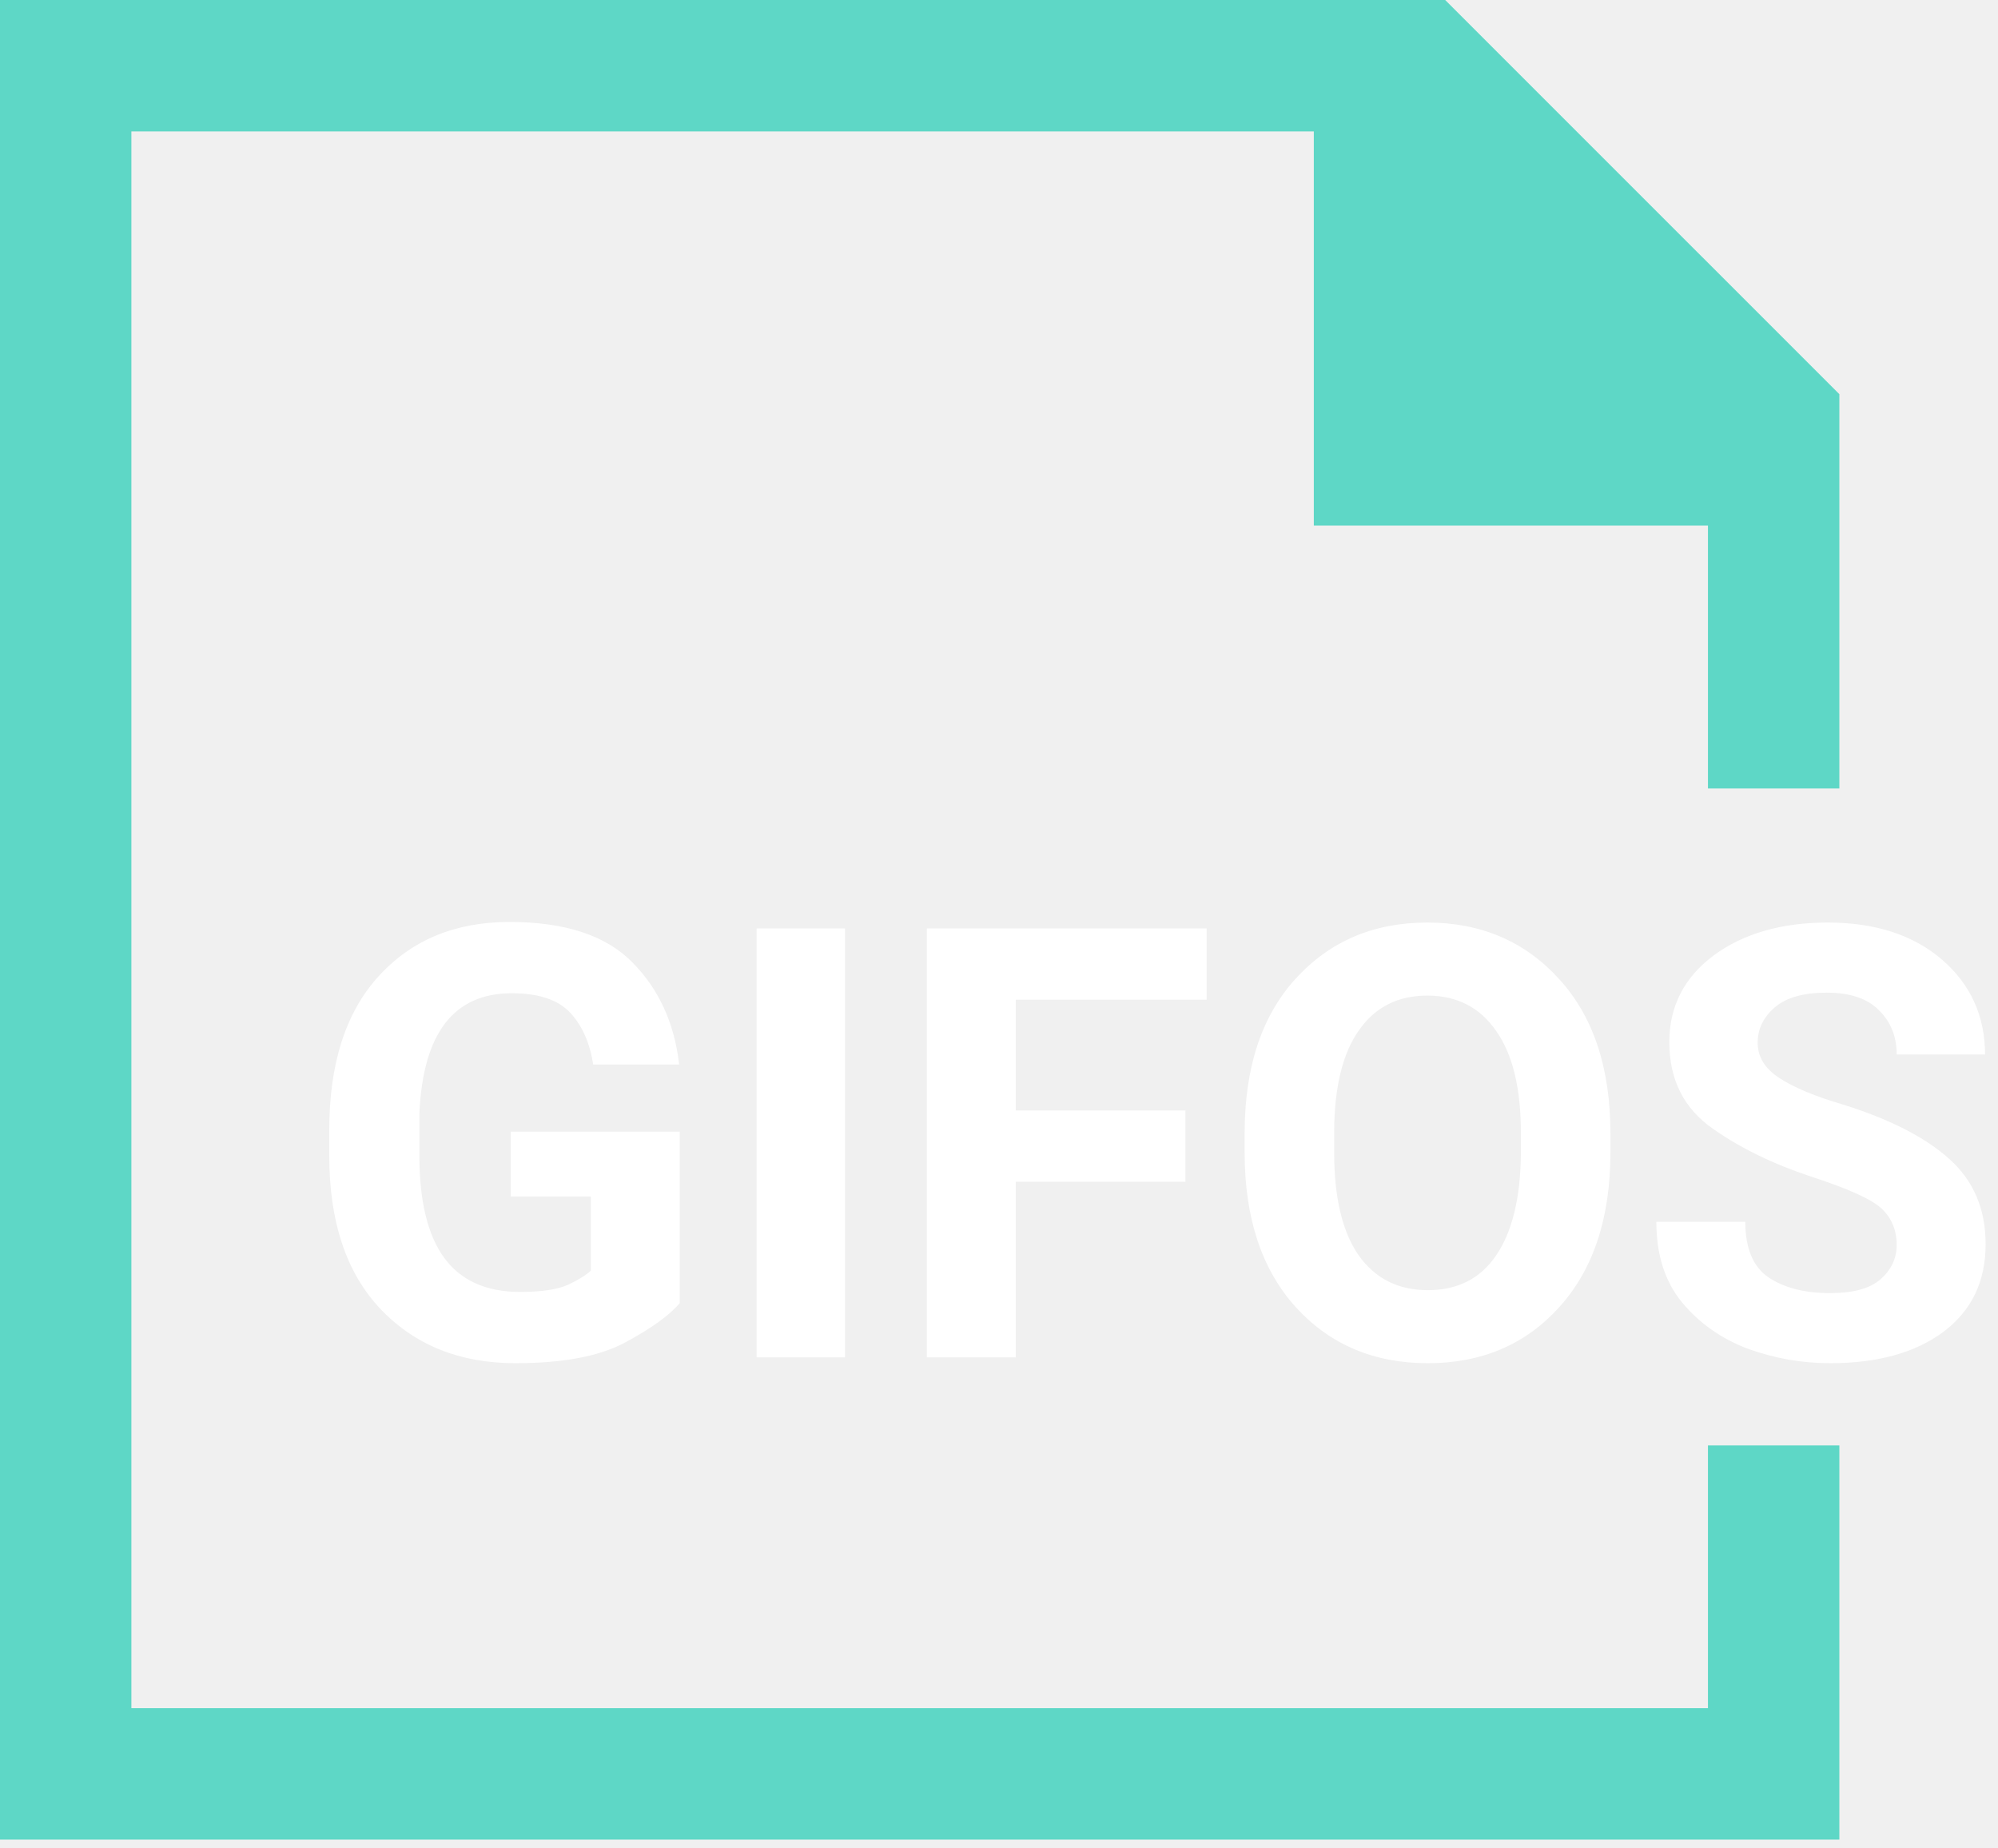
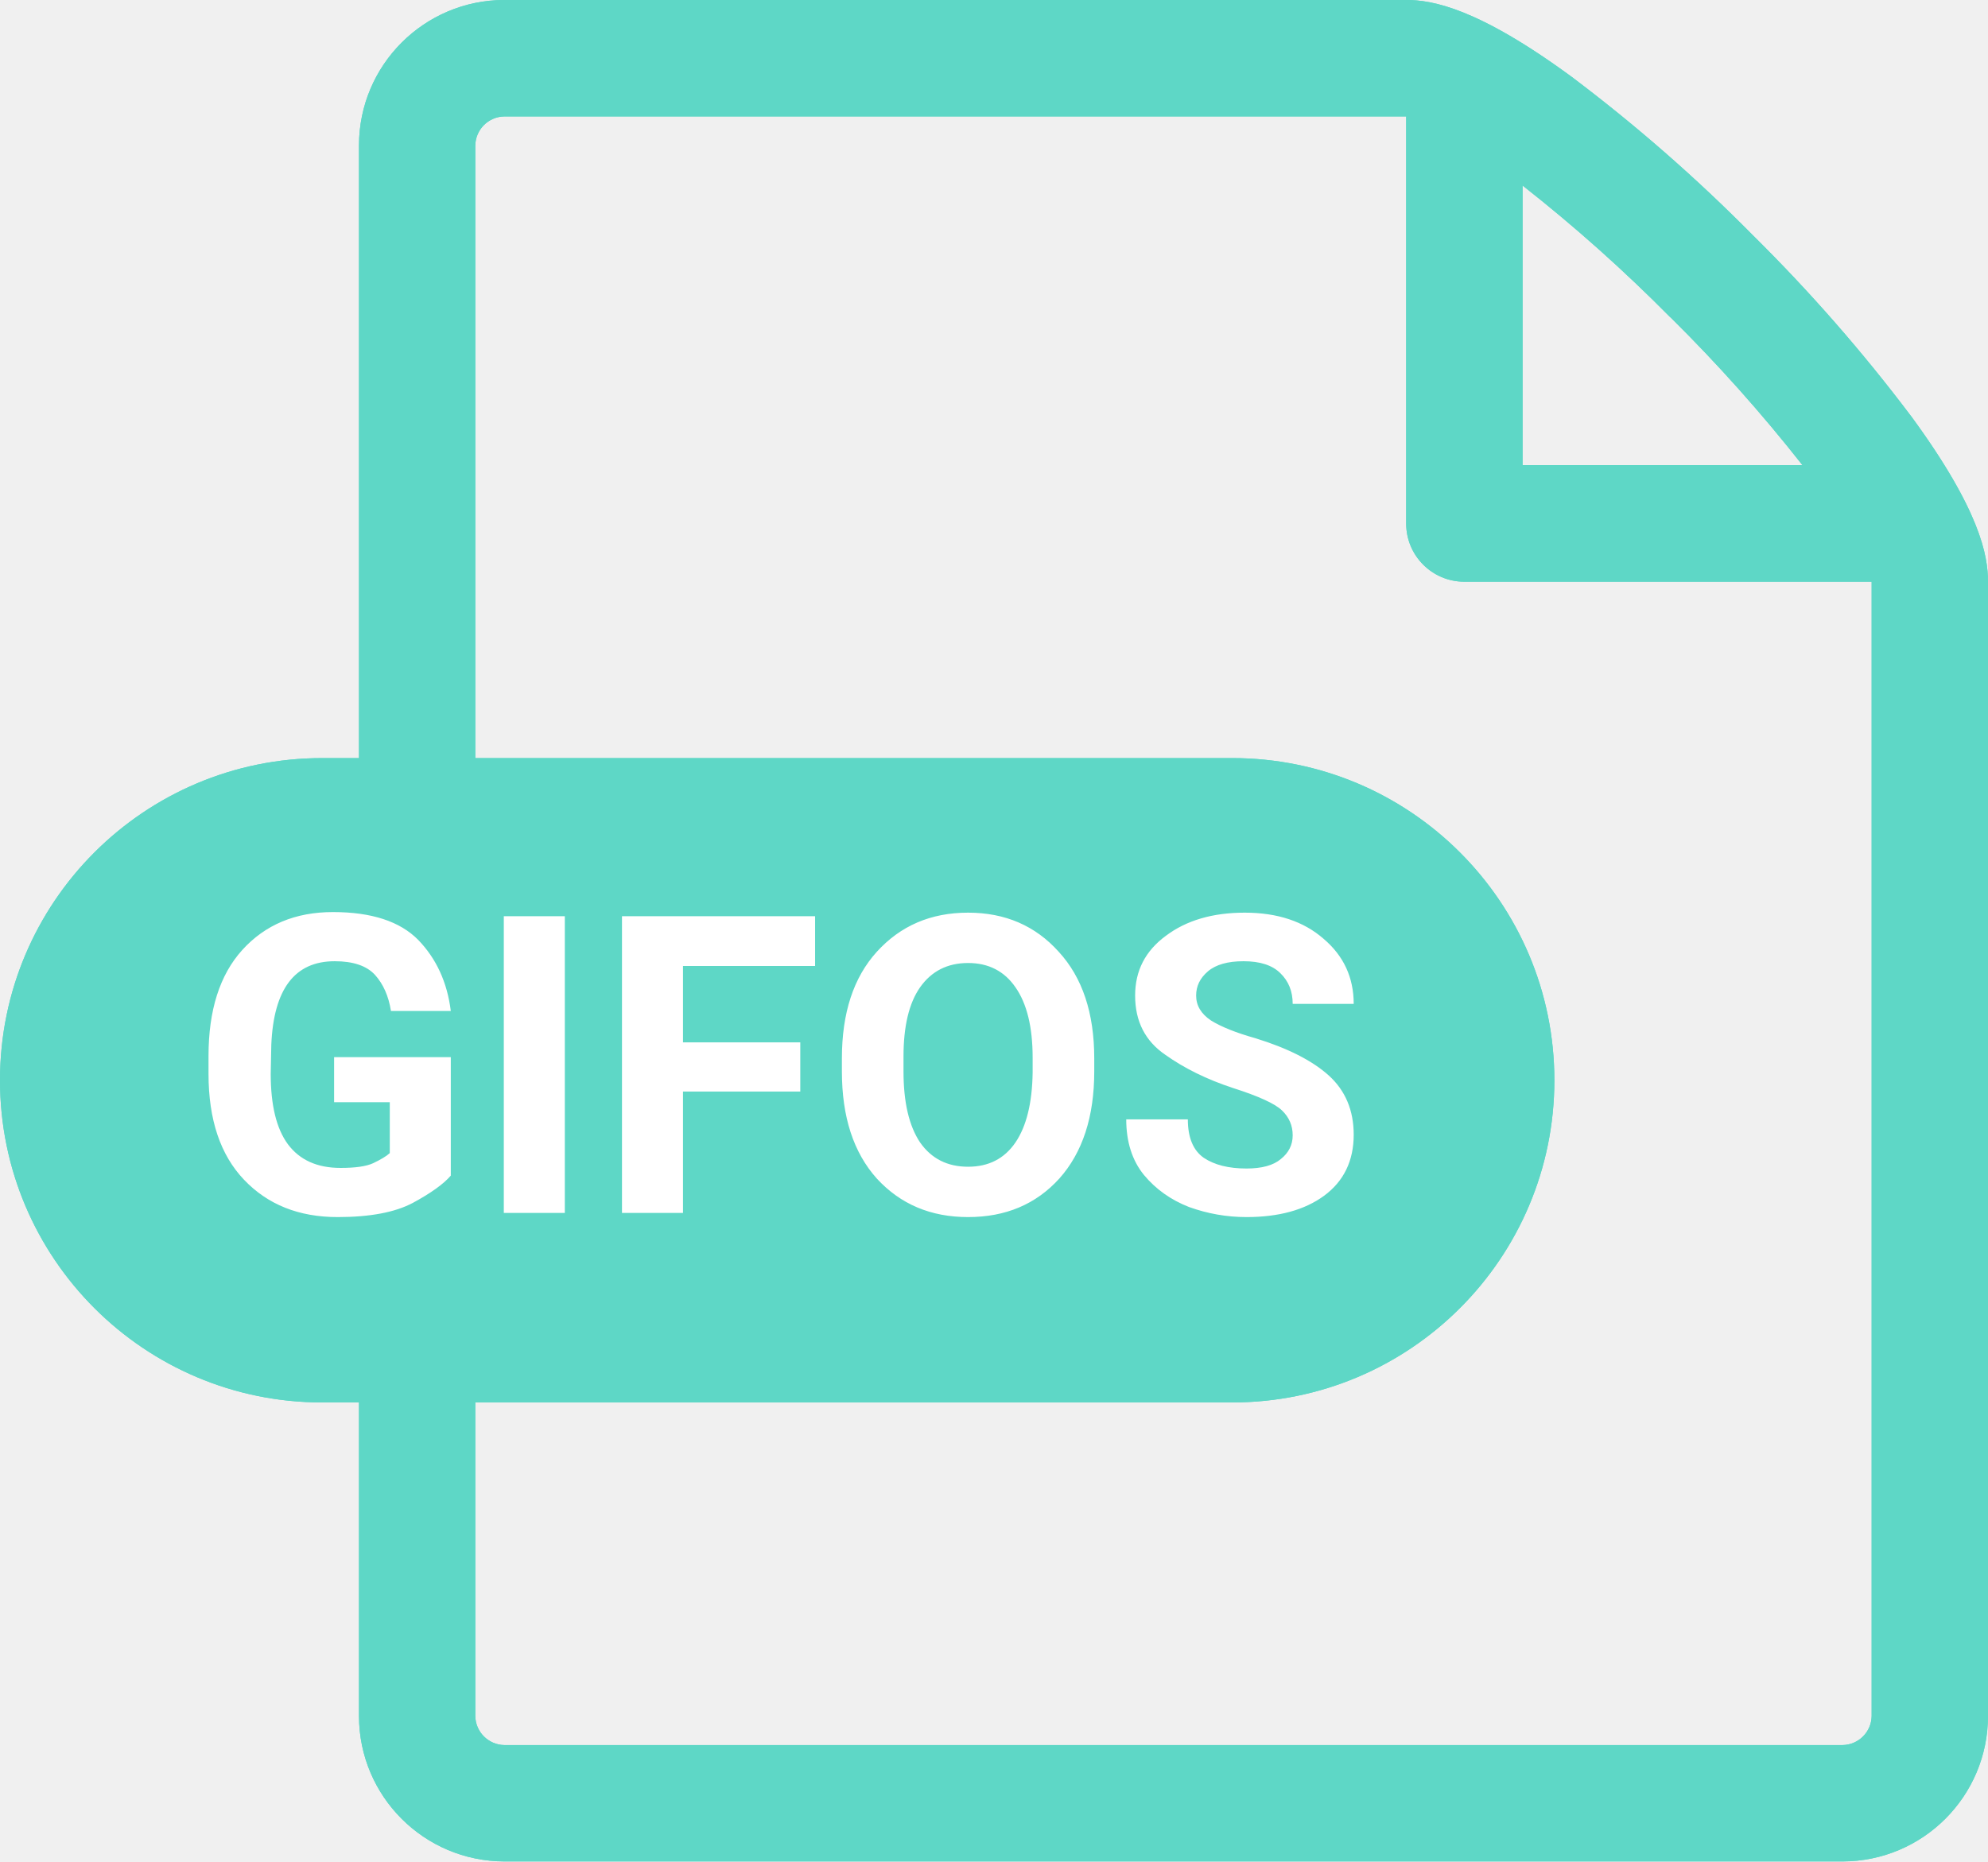
- <svg xmlns="http://www.w3.org/2000/svg" xmlns:xlink="http://www.w3.org/1999/xlink" width="53px" height="49px" viewBox="0 0 53 49" version="1.1">
-   <defs>
-     <polygon id="path-1" points="0.837 0.943 48.53 0.943 48.53 20.46 0.837 20.46" />
-   </defs>
-   <g id="GIFOS" stroke="none" stroke-width="1" fill="none" fill-rule="evenodd">
-     <g id="16-UI-Kit-Modo-Nocturno" transform="translate(-347, -2414)">
-       <g id="logo-mobile-modo-noct" transform="translate(347, 2414)">
-         <g id="Group-5">
-           <polygon id="Fill-1" fill="#5ED7C6" points="0 -0 0 48.791 48.792 48.791 48.792 38.336 45.306 38.336 45.306 45.306 3.485 45.306 3.485 3.485 34.851 3.485 34.851 13.94 45.306 13.94 45.306 20.911 48.792 20.911 48.792 10.455 38.336 -0" />
-           <g id="Group-4" transform="translate(7, 16)">
-             <mask id="mask-2" fill="white">
-               <use xlink:href="#path-1" />
-             </mask>
-             <g id="Clip-3" />
-             <text id="GIFOS" mask="url(#mask-2)" font-family="Roboto-Black, Roboto" font-size="16" font-weight="700" fill="#FFFFFF">
-               <tspan x="1" y="20">GIFOS</tspan>
-             </text>
-           </g>
-         </g>
-       </g>
+ <svg xmlns="http://www.w3.org/2000/svg" width="52.438" height="49.109" viewBox="0 0 52.438 49.109">
+   <g id="Grupo_6" data-name="Grupo 6" transform="translate(-190 -514)">
+     <path id="Icon_metro-file-picture" data-name="Icon metro-file-picture" d="M45.445,12.914a43.486,43.486,0,0,0-4.181-4.782,43.5,43.5,0,0,0-4.782-4.181c-2.473-1.814-3.673-2.024-4.36-2.024H8.335A3.841,3.841,0,0,0,4.5,5.765V47.2a3.841,3.841,0,0,0,3.837,3.837h35.3A3.841,3.841,0,0,0,47.469,47.2V17.274c0-.687-.21-1.887-2.024-4.361ZM39.094,10.3a41.859,41.859,0,0,1,3.481,3.9H35.192V6.822a41.817,41.817,0,0,1,3.9,3.48ZM44.4,47.2a.778.778,0,0,1-.767.767H8.335a.778.778,0,0,1-.767-.767V5.765A.778.778,0,0,1,8.335,5H32.122V15.74a1.535,1.535,0,0,0,1.535,1.535H44.4Z" transform="translate(194.969 512.072)" fill="#5ed7c6" />
+     <rect id="Rectángulo_3" data-name="Rectángulo 3" width="41" height="17" rx="8.5" transform="translate(190 534)" fill="#5ed7c6" />
+     <text id="GIFOS" transform="translate(193 546)" fill="#572ee5" font-size="11" font-family="Roboto-Bold, Roboto" font-weight="700">
+       <tspan x="0" y="0">GIFOS</tspan>
+     </text>
+     <g id="Grupo_2" data-name="Grupo 2">
+       <path id="Icon_metro-file-picture-2" data-name="Icon metro-file-picture" d="M45.445,12.914a43.486,43.486,0,0,0-4.181-4.782,43.5,43.5,0,0,0-4.782-4.181c-2.473-1.814-3.673-2.024-4.36-2.024H8.335A3.841,3.841,0,0,0,4.5,5.765V47.2a3.841,3.841,0,0,0,3.837,3.837h35.3A3.841,3.841,0,0,0,47.469,47.2V17.274c0-.687-.21-1.887-2.024-4.361ZM39.094,10.3a41.859,41.859,0,0,1,3.481,3.9H35.192V6.822a41.817,41.817,0,0,1,3.9,3.48ZM44.4,47.2a.778.778,0,0,1-.767.767H8.335a.778.778,0,0,1-.767-.767V5.765A.778.778,0,0,1,8.335,5H32.122V15.74a1.535,1.535,0,0,0,1.535,1.535H44.4Z" transform="translate(194.969 512.072)" fill="#5ed7c6" />
+       <rect id="Rectángulo_5" data-name="Rectángulo 5" width="41" height="17" rx="8.5" transform="translate(190 534)" fill="#5ed7c6" />
+       <text id="GIFOS-2" data-name="GIFOS" transform="translate(195 546)" fill="#fff" font-size="11" font-family="Roboto-Bold, Roboto" font-weight="700">
+         <tspan x="0" y="0">GIFOS</tspan>
+       </text>
    </g>
  </g>
</svg>
